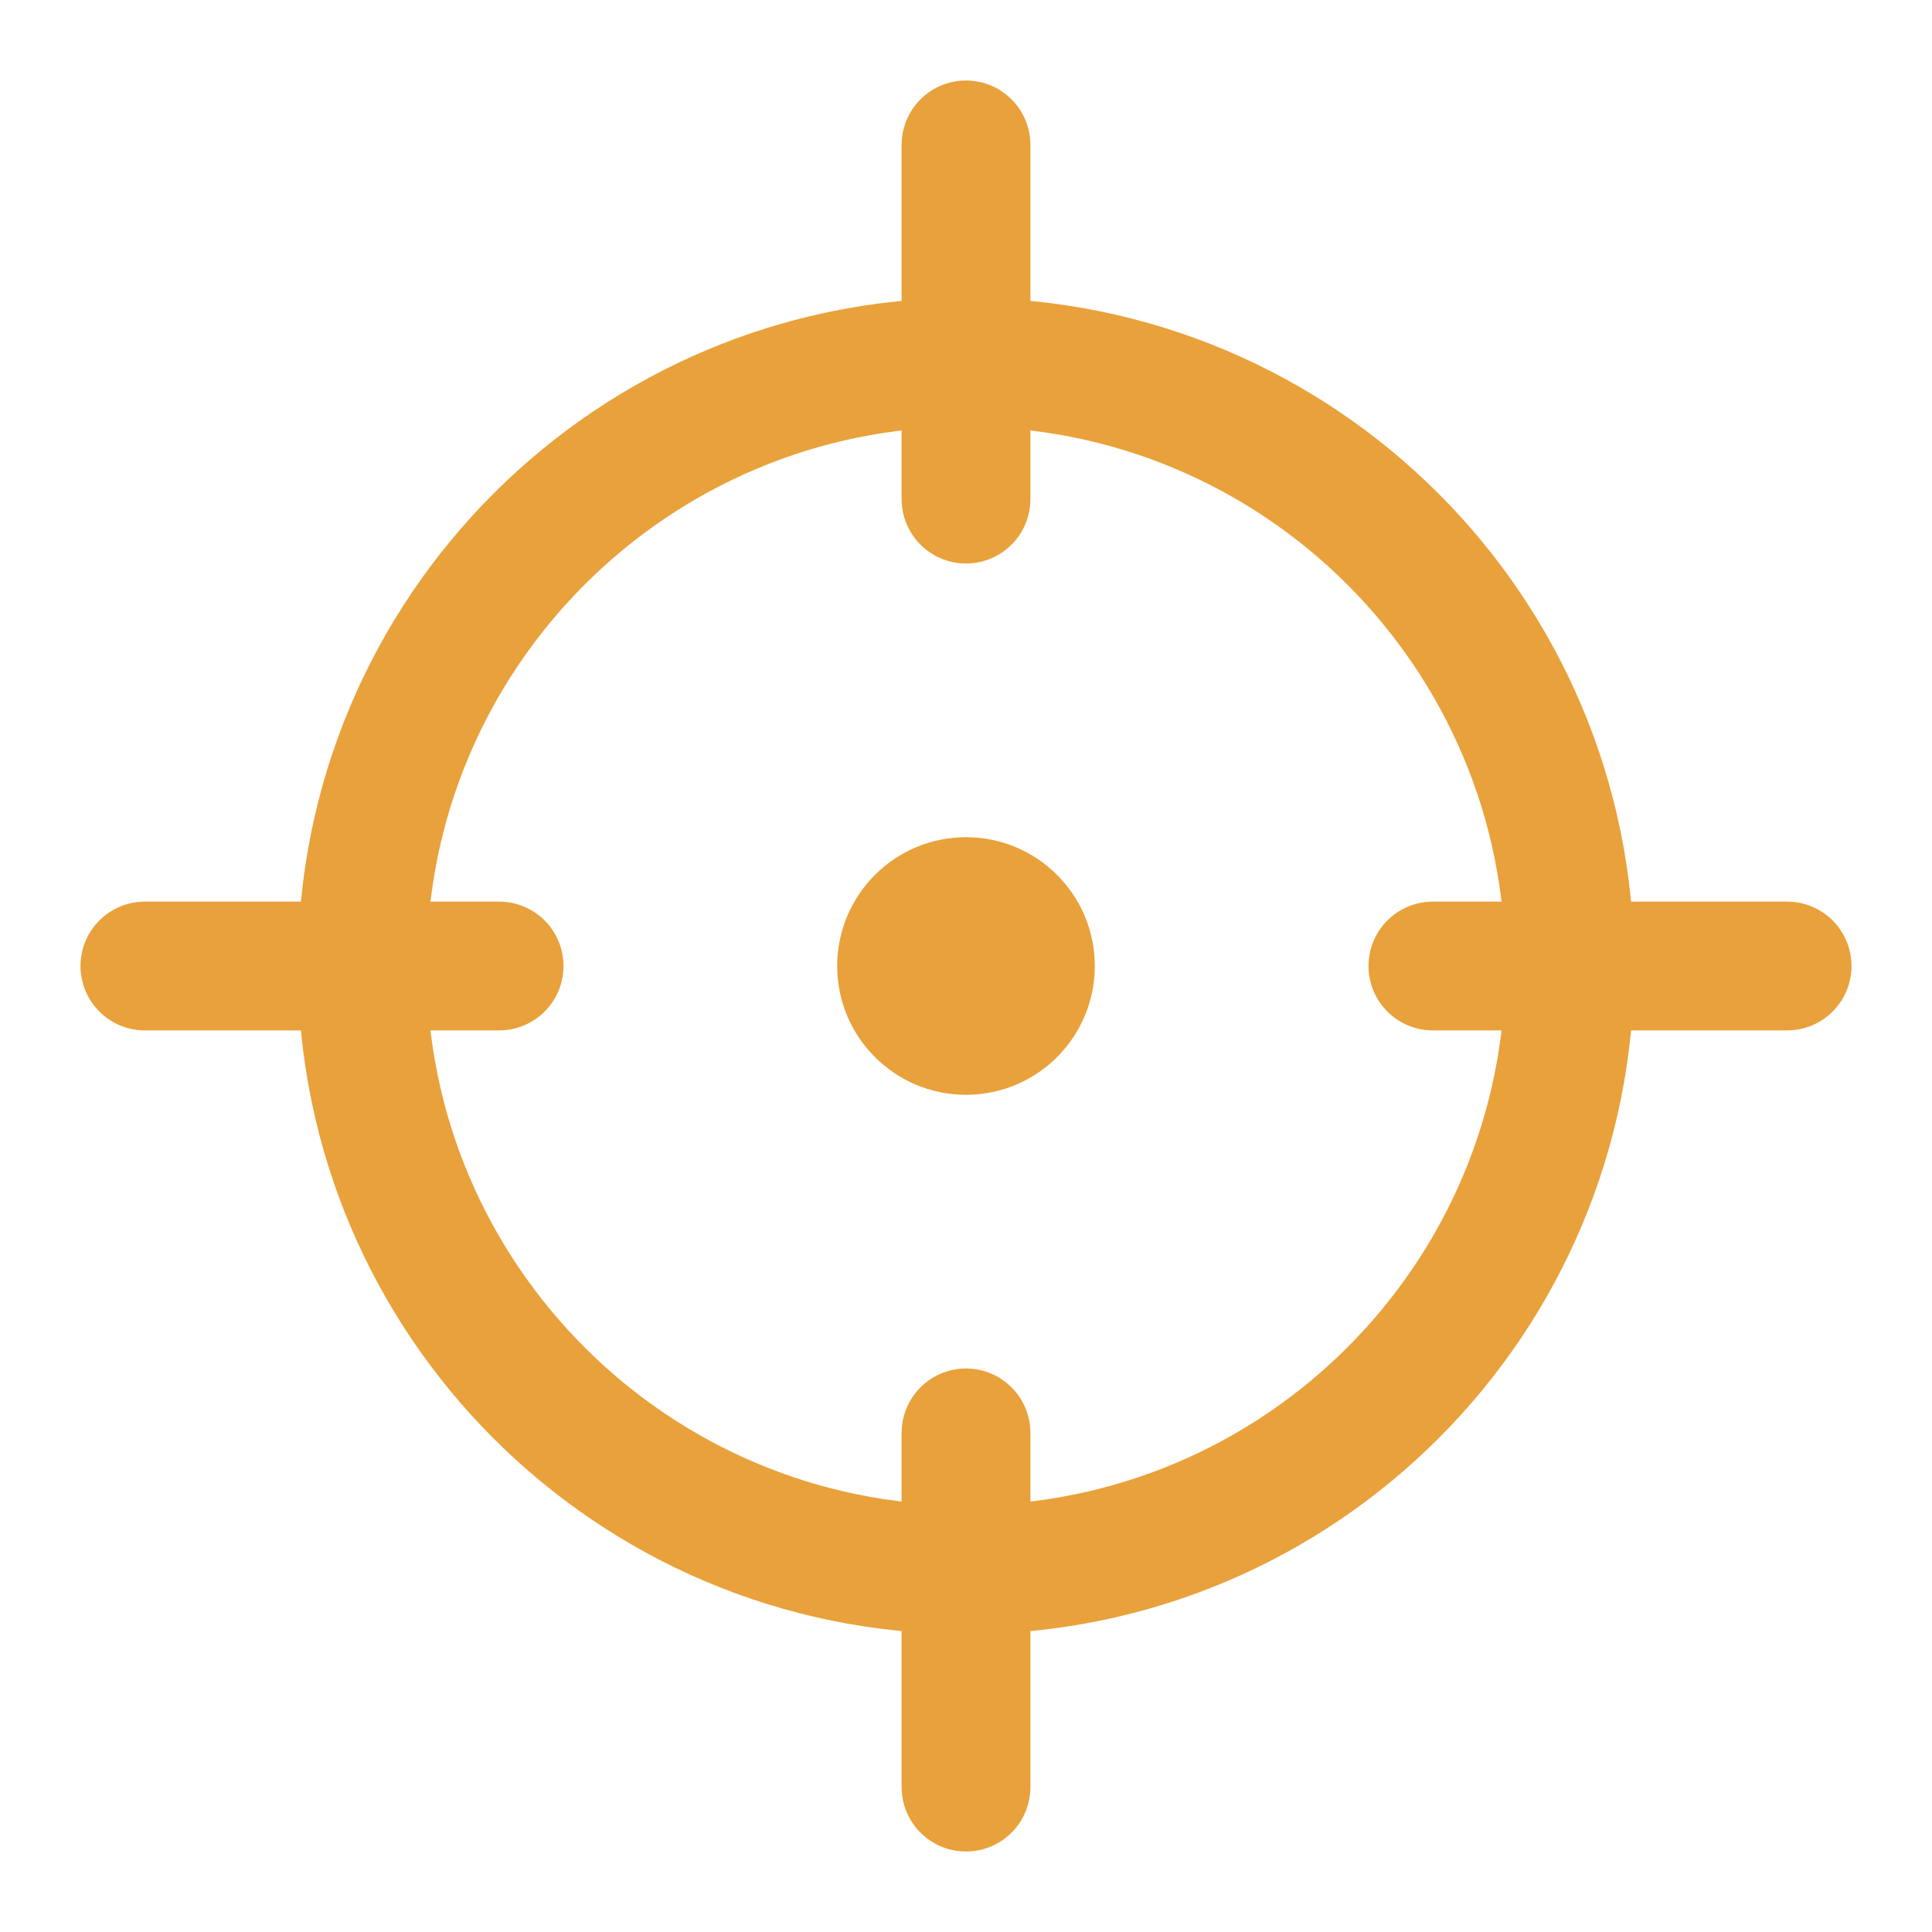
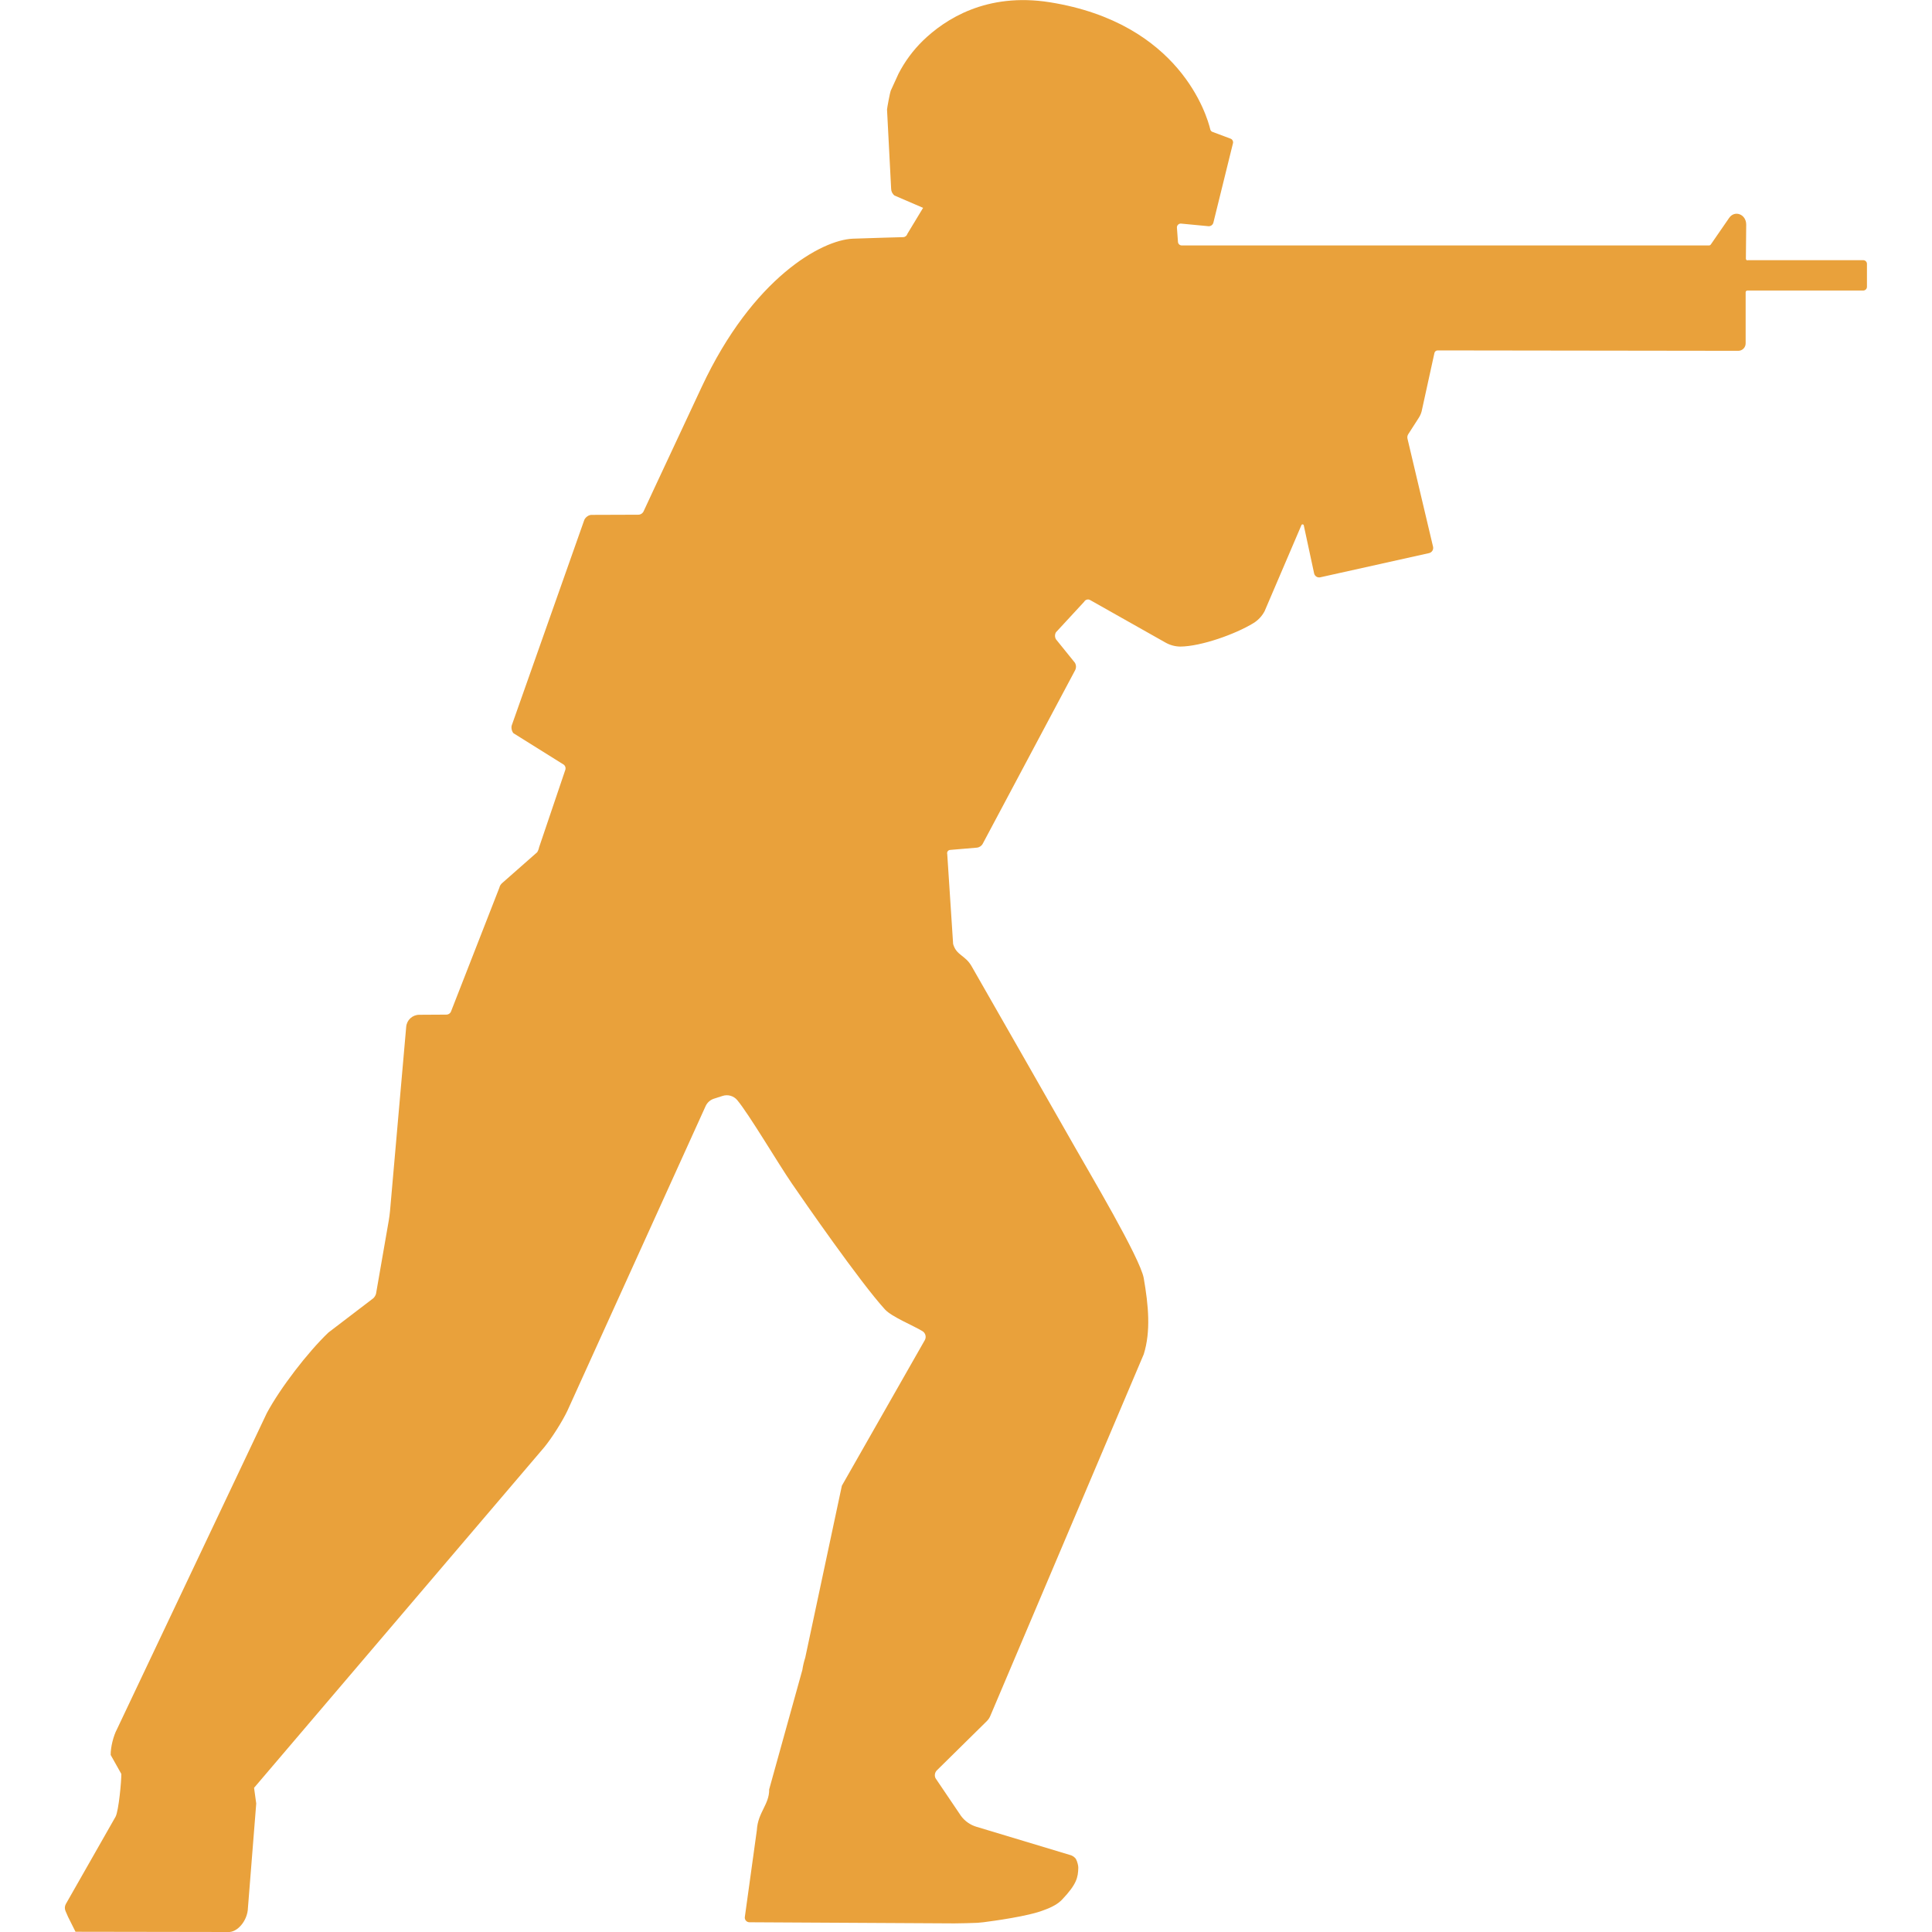
- <svg xmlns="http://www.w3.org/2000/svg" role="img" viewBox="0 0 24 24" fill="none" stroke="#E9A13B" stroke-width="1.6" stroke-linecap="round" stroke-linejoin="round">
-   <circle cx="12" cy="12" r="7.5" />
-   <circle cx="12" cy="12" r="1.6" fill="#E9A13B" stroke="none" />
-   <path d="M12 1.8v4.4M12 17.8v4.4M1.8 12h4.4M17.8 12h4.4" />
+ <svg xmlns="http://www.w3.org/2000/svg" fill="#E9A13B" role="img" viewBox="0 0 24 24">
+   <path d="M21.71 3.235a.022.022 0 0 1-.022-.021c.001-.082.003-.37.004-.424 0-.129-.143-.183-.212-.083-.011.016-.146.212-.229.332a.024.024 0 0 1-.02.01h-6.551a.047.047 0 0 1-.047-.046l-.013-.177a.048.048 0 0 1 .056-.048l.335.032a.059.059 0 0 0 .062-.044l.244-.989a.048.048 0 0 0-.029-.054l-.227-.085a.043.043 0 0 1-.026-.029c-.041-.172-.377-1.323-1.994-1.581-.787-.125-1.302.211-1.577.478a1.594 1.594 0 0 0-.302.409l-.097.212c-.008.016-.046.216-.046.234l.051.982a.109.109 0 0 0 .042.086l.355.153-.196.324a.055.055 0 0 1-.053.04s-.417.011-.623.019c-.386.015-1.244.486-1.877 1.839-.622 1.328-.724 1.55-.724 1.55a.074.074 0 0 1-.068.04l-.578.002c-.036 0-.074.029-.089.061l-.898 2.543c-.015.032-.006.081.017.108l.627.392a.059.059 0 0 1 .019.059l-.327.966a.192.192 0 0 1-.024.062l-.434.382a.106.106 0 0 0-.036.059l-.598 1.531a.063.063 0 0 1-.061.045l-.336.002a.163.163 0 0 0-.162.149l-.201 2.288a1.719 1.719 0 0 1-.016.121l-.158.908a.128.128 0 0 1-.033.055l-.558.426c-.256.244-.599.69-.766 1.002l-1.86 3.924c-.045.083-.081.227-.079.322l.132.235c.002.084-.032.456-.071.531L.817 23.654a.099.099 0 0 0-.003.086l.031.071.093.186 1.891.003c.117.011.247-.14.251-.3l.103-1.296-.027-.195 3.606-4.232c.094-.115.222-.317.286-.451l1.719-3.789a.171.171 0 0 1 .1-.088l.109-.035a.169.169 0 0 1 .183.053c.15.181.504.781.676 1.032.142.208.85 1.23 1.158 1.567.085.093.348.198.466.27a.083.083 0 0 1 .029.112l-1.03 1.808-.455 2.136a.954.954 0 0 0-.036.153l-.412 1.483c.003.187-.141.286-.153.506l-.15 1.084a.058.058 0 0 0 .058.061l2.545.014c.095-0.0.19-.004.285-.007a1.105 1.105 0 0 0 .075-.007c.124-.016.563-.075.75-.15.11-.039.181-.082.227-.13.185-.194.2-.278.203-.398.001-.021-.011-.073-.028-.105-.005-.012-.032-.038-.059-.048l-1.181-.356a.369.369 0 0 1-.189-.134l-.317-.469a.086.086 0 0 1 .017-.097l.618-.609a.202.202 0 0 0 .048-.072l1.904-4.488c.089-.285.059-.606 0-.945-.044-.25-.685-1.326-.853-1.624-.148-.262-1.068-1.871-1.286-2.252-.079-.138-.189-.133-.229-.276l-.073-1.117a.04.04 0 0 1 .036-.051l.331-.028a.093.093 0 0 0 .074-.049l1.147-2.154a.096.096 0 0 0-.002-.094l-.235-.291a.087.087 0 0 1-.001-.087l.351-.38a.054.054 0 0 1 .074-.021l.934.527a.382.382 0 0 0 .186.051c.259-.002.686-.155.908-.291a.383.383 0 0 0 .139-.148l.458-1.07c.006-.014.026-.012.029.003l.128.595a.064.064 0 0 0 .079.05l1.349-.3a.066.066 0 0 0 .05-.079l-.318-1.344a.072.072 0 0 1 .009-.053l.131-.204a.281.281 0 0 0 .036-.081l.159-.725a.041.041 0 0 1 .04-.032l3.733.005a.092.092 0 0 0 .093-.093v-.634a.022.022 0 0 1 .022-.022h1.439a.046.046 0 0 0 .046-.046v-.285a.046.046 0 0 0-.046-.046h-1.44z" />
</svg>
